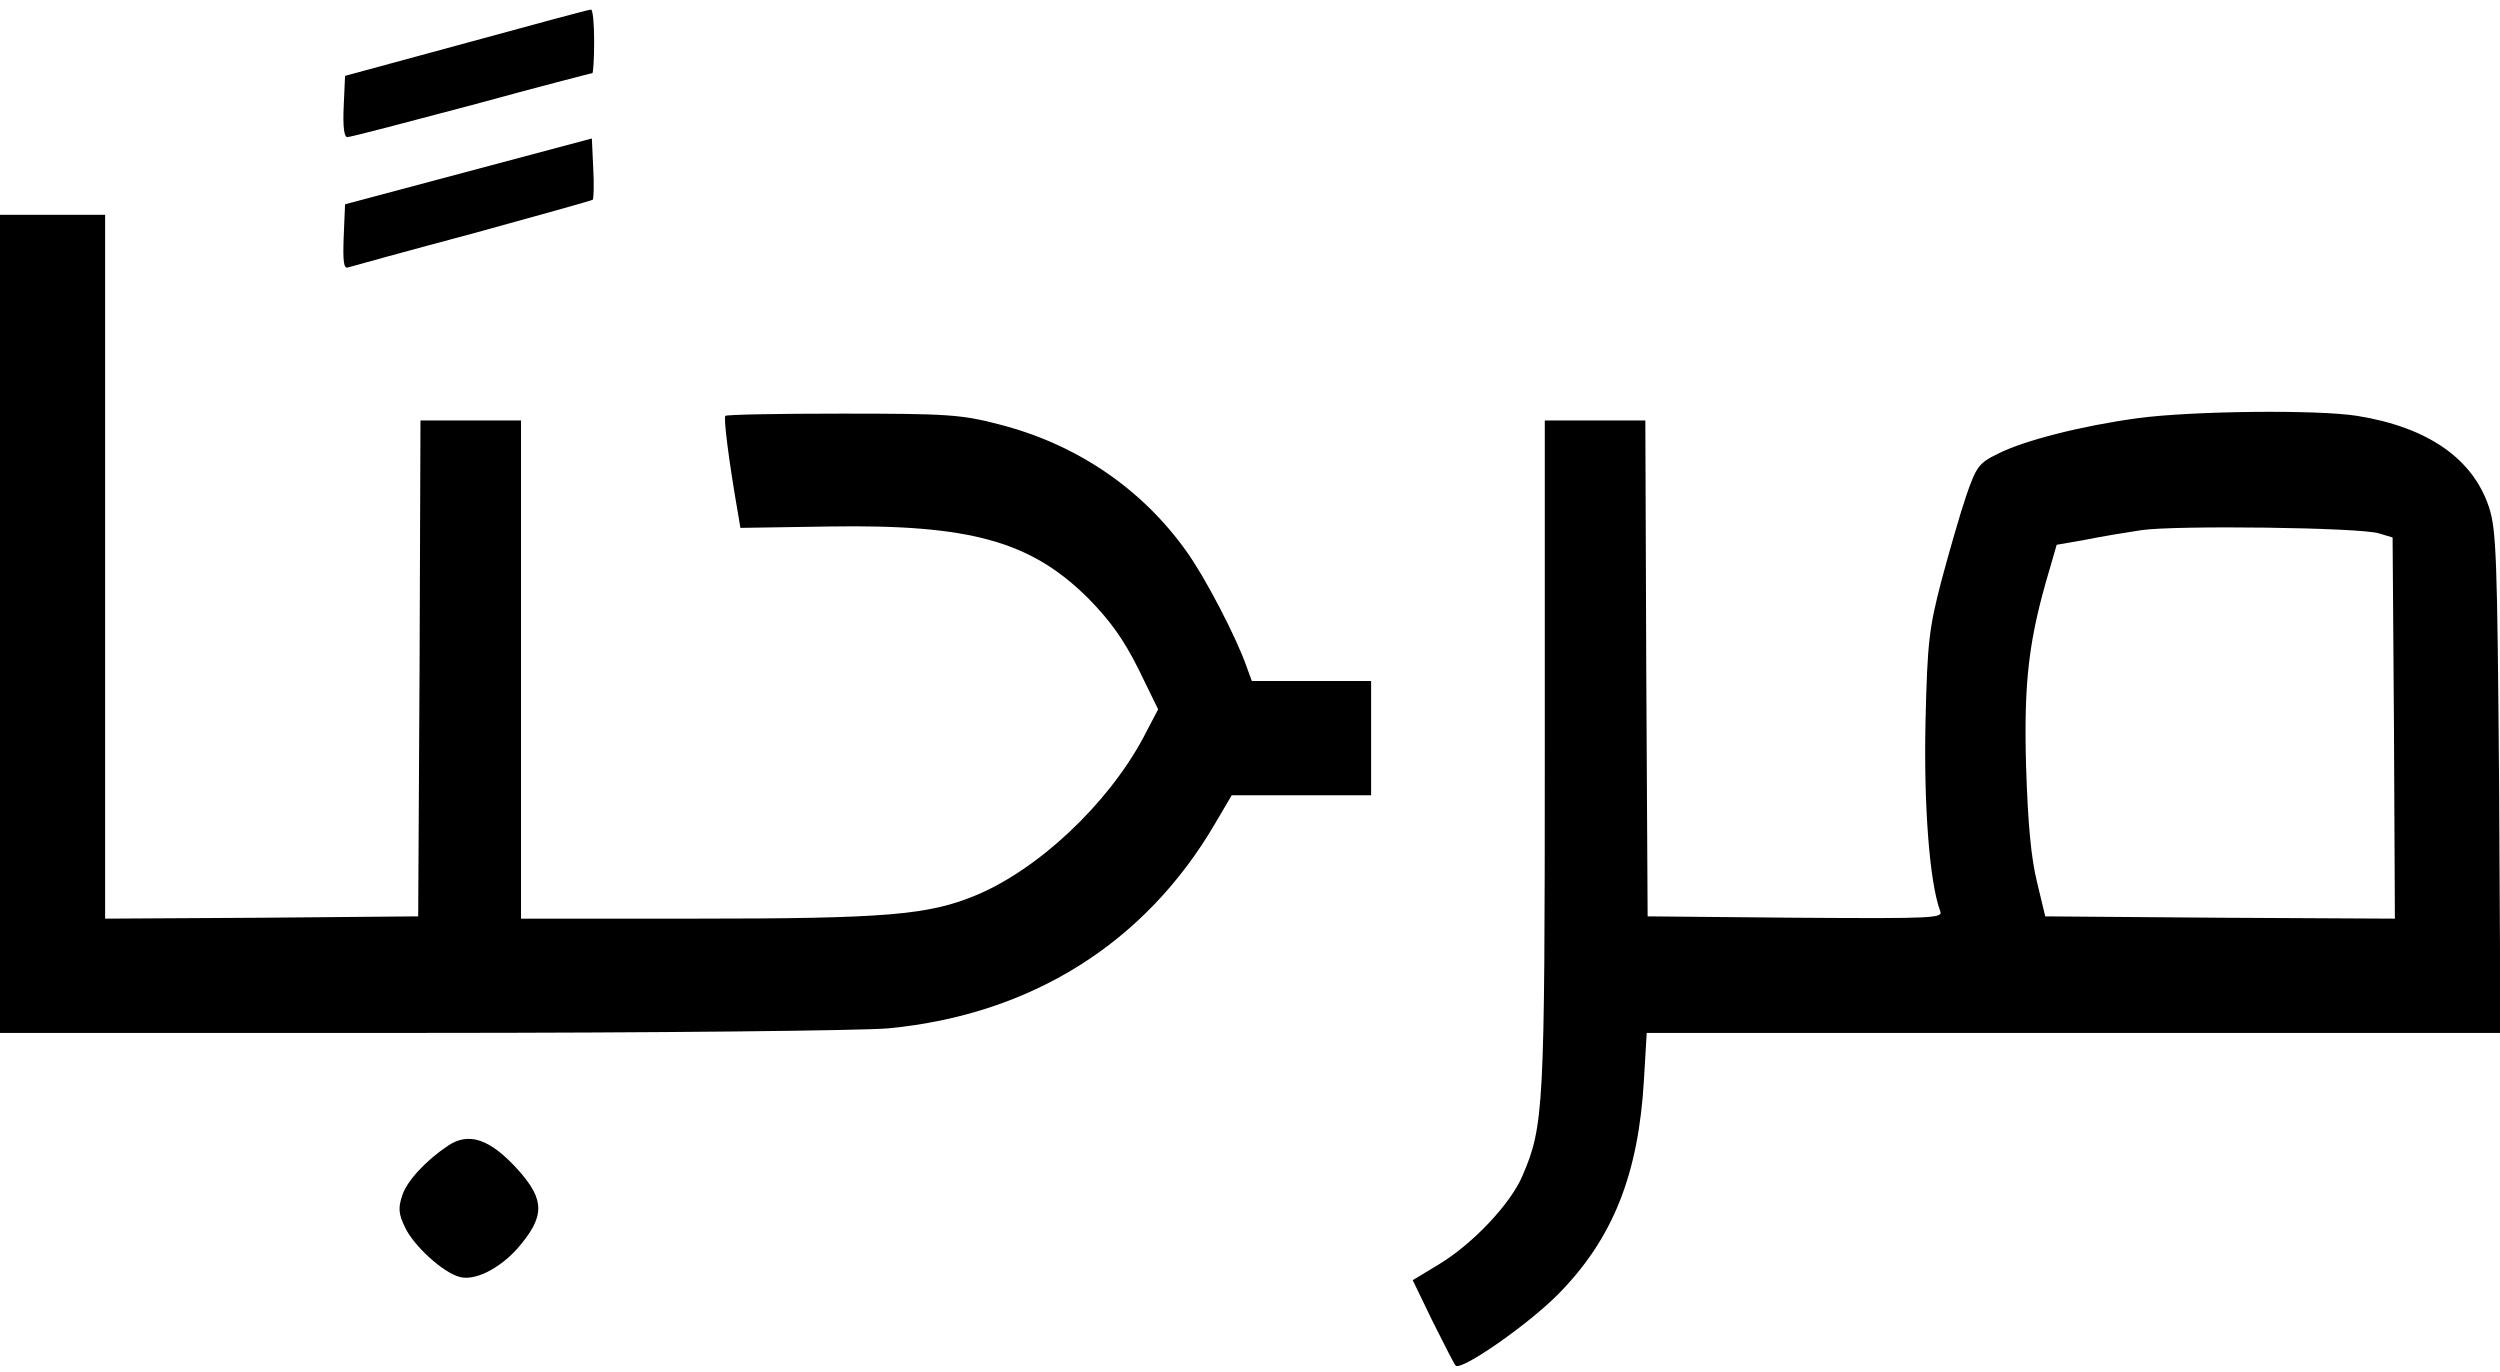
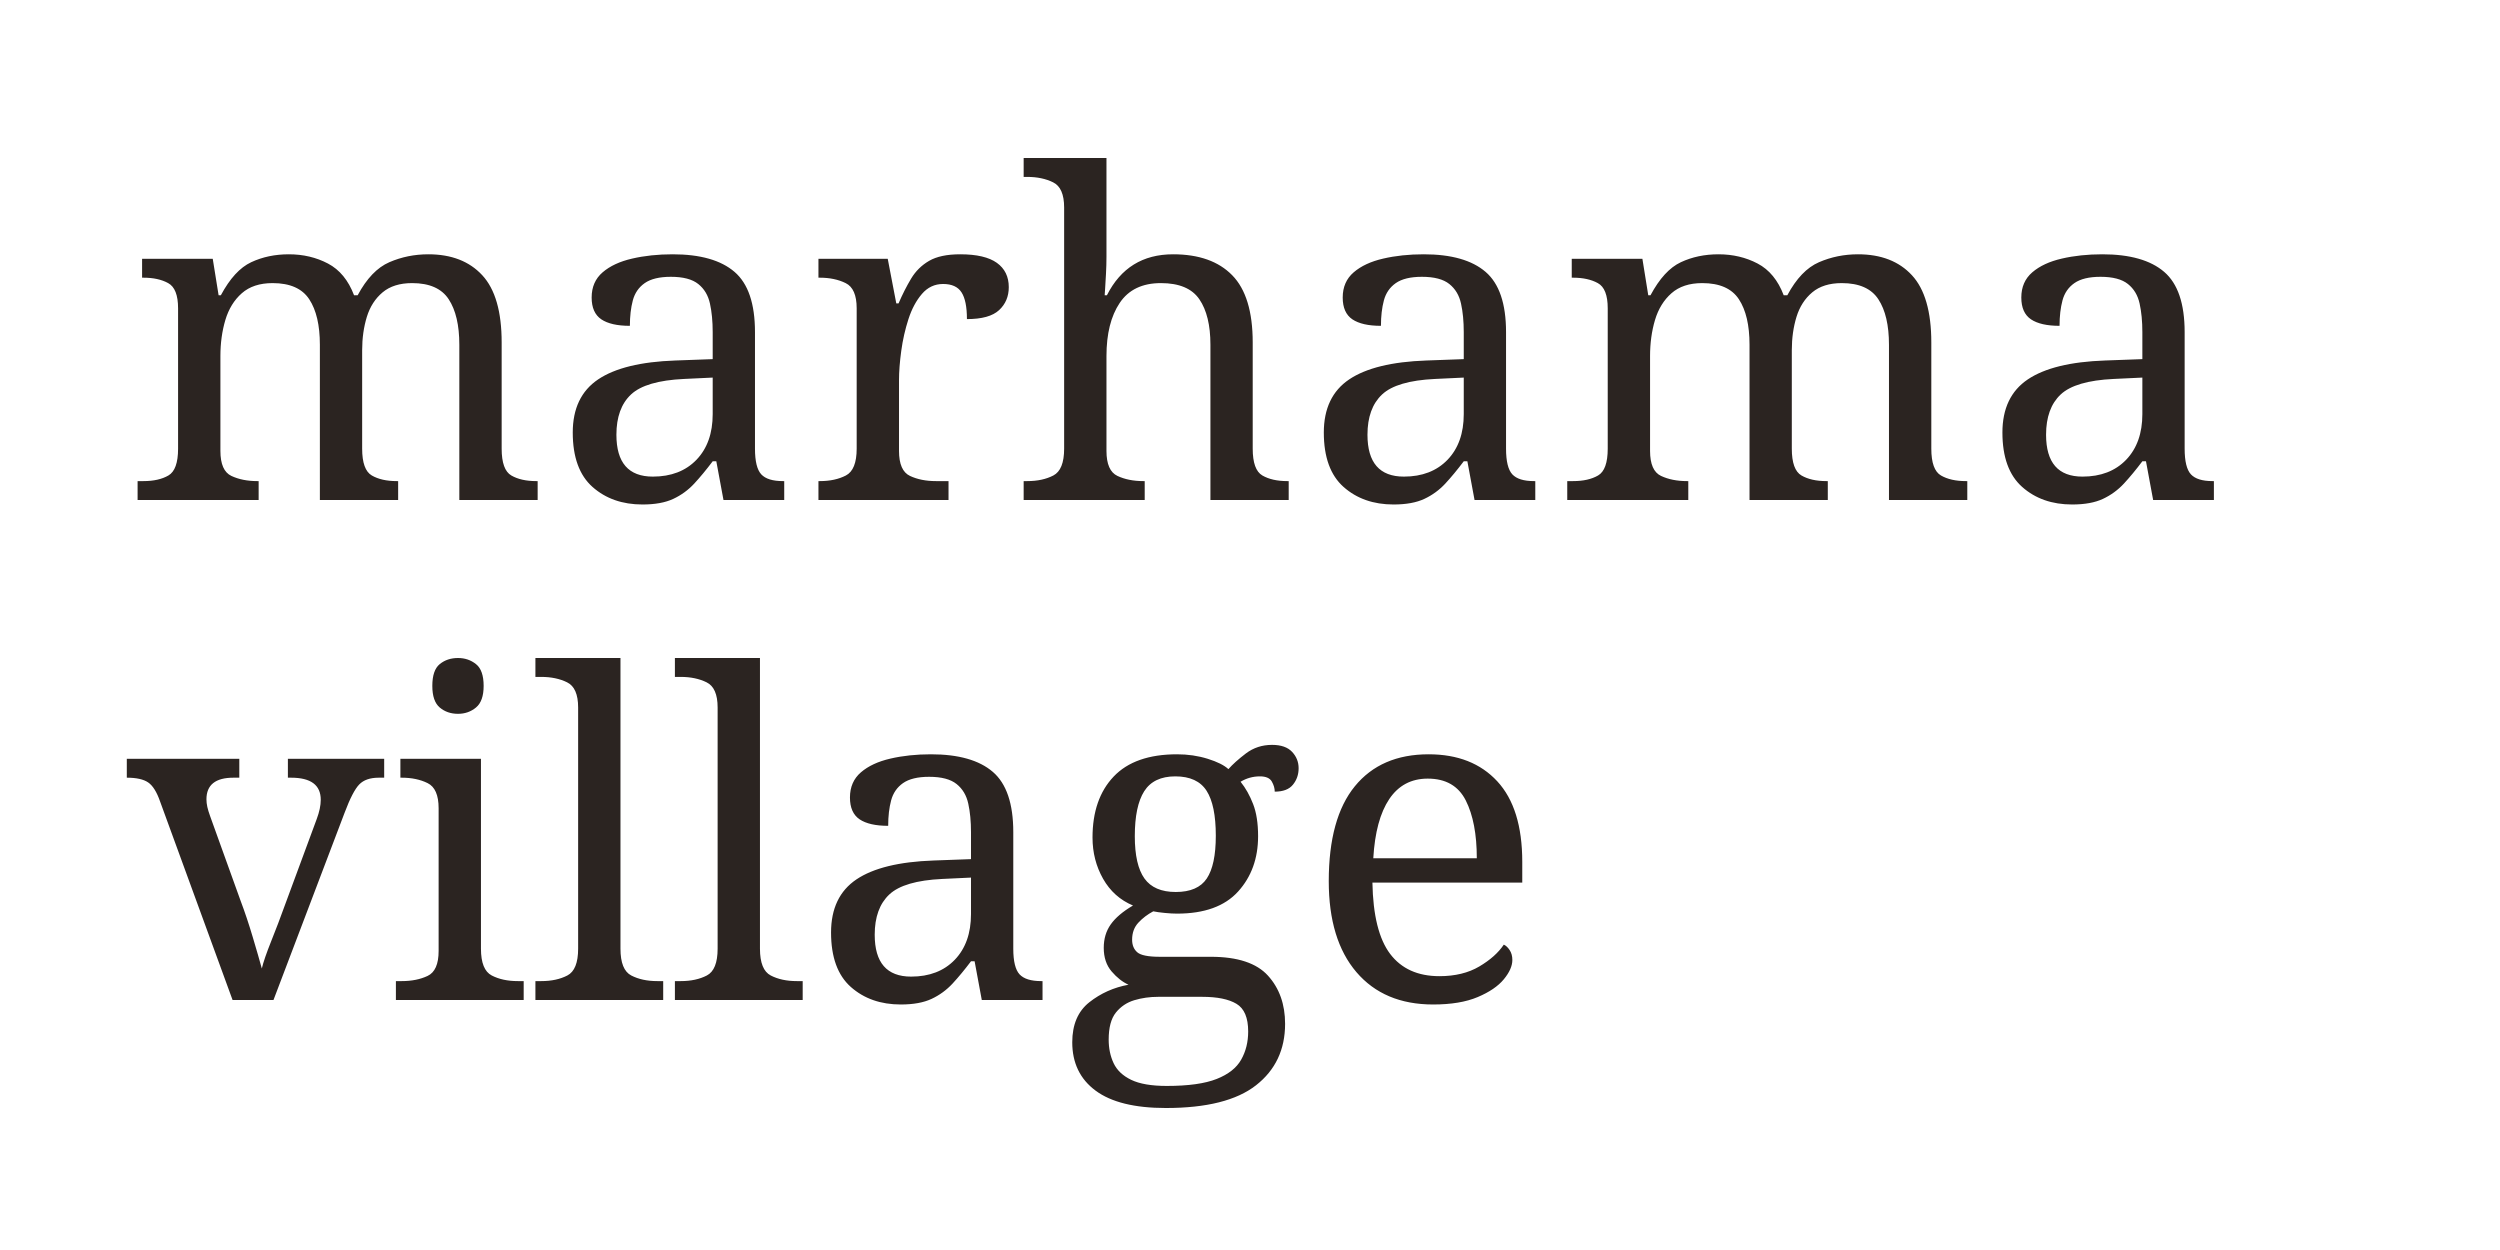
- <svg xmlns="http://www.w3.org/2000/svg" version="1.0" width="547pt" height="300pt" viewBox="0 0 547 300" preserveAspectRatio="xMidYMid meet">
-   <g transform="translate(0,300) scale(0.1,-0.1)" fill="#000000" stroke="none">
-     <path d="M1020 2906 l-265 -72 -3 -67 c-2 -45 1 -67 8 -67 7 0 129 32 272 70 143 39 262 70 264 70 2 0 4 32 4 70 0 39 -3 70 -7 69 -5 0 -127 -33 -273 -73z" />
-     <path d="M1025 2625 l-270 -72 -3 -71 c-2 -55 0 -71 10 -67 7 2 129 36 272 74 142 39 260 72 263 74 2 3 3 34 1 69 l-3 65 -270 -72z" />
-     <path d="M0 1635 l0 -895 923 0 c516 0 966 5 1021 10 312 30 561 186 714 447 l37 63 153 0 152 0 0 125 0 125 -131 0 -130 0 -11 30 c-22 64 -91 197 -133 255 -98 137 -241 234 -411 277 -81 21 -112 23 -341 23 -138 0 -254 -2 -256 -5 -4 -4 7 -95 28 -215 l5 -30 193 3 c310 5 442 -32 568 -157 48 -49 77 -89 110 -155 l43 -88 -33 -63 c-78 -145 -229 -287 -366 -344 -104 -43 -195 -51 -617 -51 l-378 0 0 545 0 545 -110 0 -110 0 -2 -542 -3 -543 -342 -3 -343 -2 0 770 0 770 -115 0 -115 0 0 -895z" />
-     <path d="M4677 2085 c-124 -17 -249 -49 -306 -78 -41 -20 -47 -28 -69 -92 -13 -38 -37 -122 -54 -185 -27 -104 -31 -134 -35 -310 -4 -184 9 -351 32 -413 7 -16 -11 -17 -316 -15 l-324 3 -3 543 -2 542 -110 0 -110 0 0 -729 c0 -776 -2 -815 -49 -924 -26 -61 -108 -148 -182 -193 l-58 -35 44 -91 c25 -50 47 -93 50 -96 12 -12 158 89 225 157 119 121 175 261 187 469 l6 102 934 0 934 0 -3 548 c-4 495 -6 552 -22 602 -35 106 -133 175 -288 200 -87 14 -362 11 -481 -5z m528 -252 l30 -9 3 -417 2 -417 -382 2 -383 3 -18 75 c-13 53 -20 127 -24 255 -5 186 6 277 52 431 l15 52 63 11 c34 7 89 16 122 21 75 11 479 6 520 -7z" />
-     <path d="M980 493 c-48 -32 -90 -77 -100 -109 -9 -27 -8 -40 6 -69 19 -41 84 -100 120 -109 33 -9 86 18 125 61 62 71 62 107 2 174 -61 67 -107 83 -153 52z" />
-   </g>
+ <svg xmlns="http://www.w3.org/2000/svg" width="800" height="400" viewBox="0 0 800 400">
+   <style>
+     @font-face {
+       font-family: 'Lust Script';
+       src: url('https://fonts.cdnfonts.com/s/16073/LustScript-Regular.woff') format('woff');
+     }
+     text {
+       font-family: 'Lust Script', serif;
+       font-size: 144px; /* Font size doubled from 72px */
+       fill: #2b2421;
+       text-anchor: start; /* Left aligned */
+     }
+   </style>
+   <text x="40" y="160">marhama</text>
+   <text x="40" y="320">village</text>
</svg>
